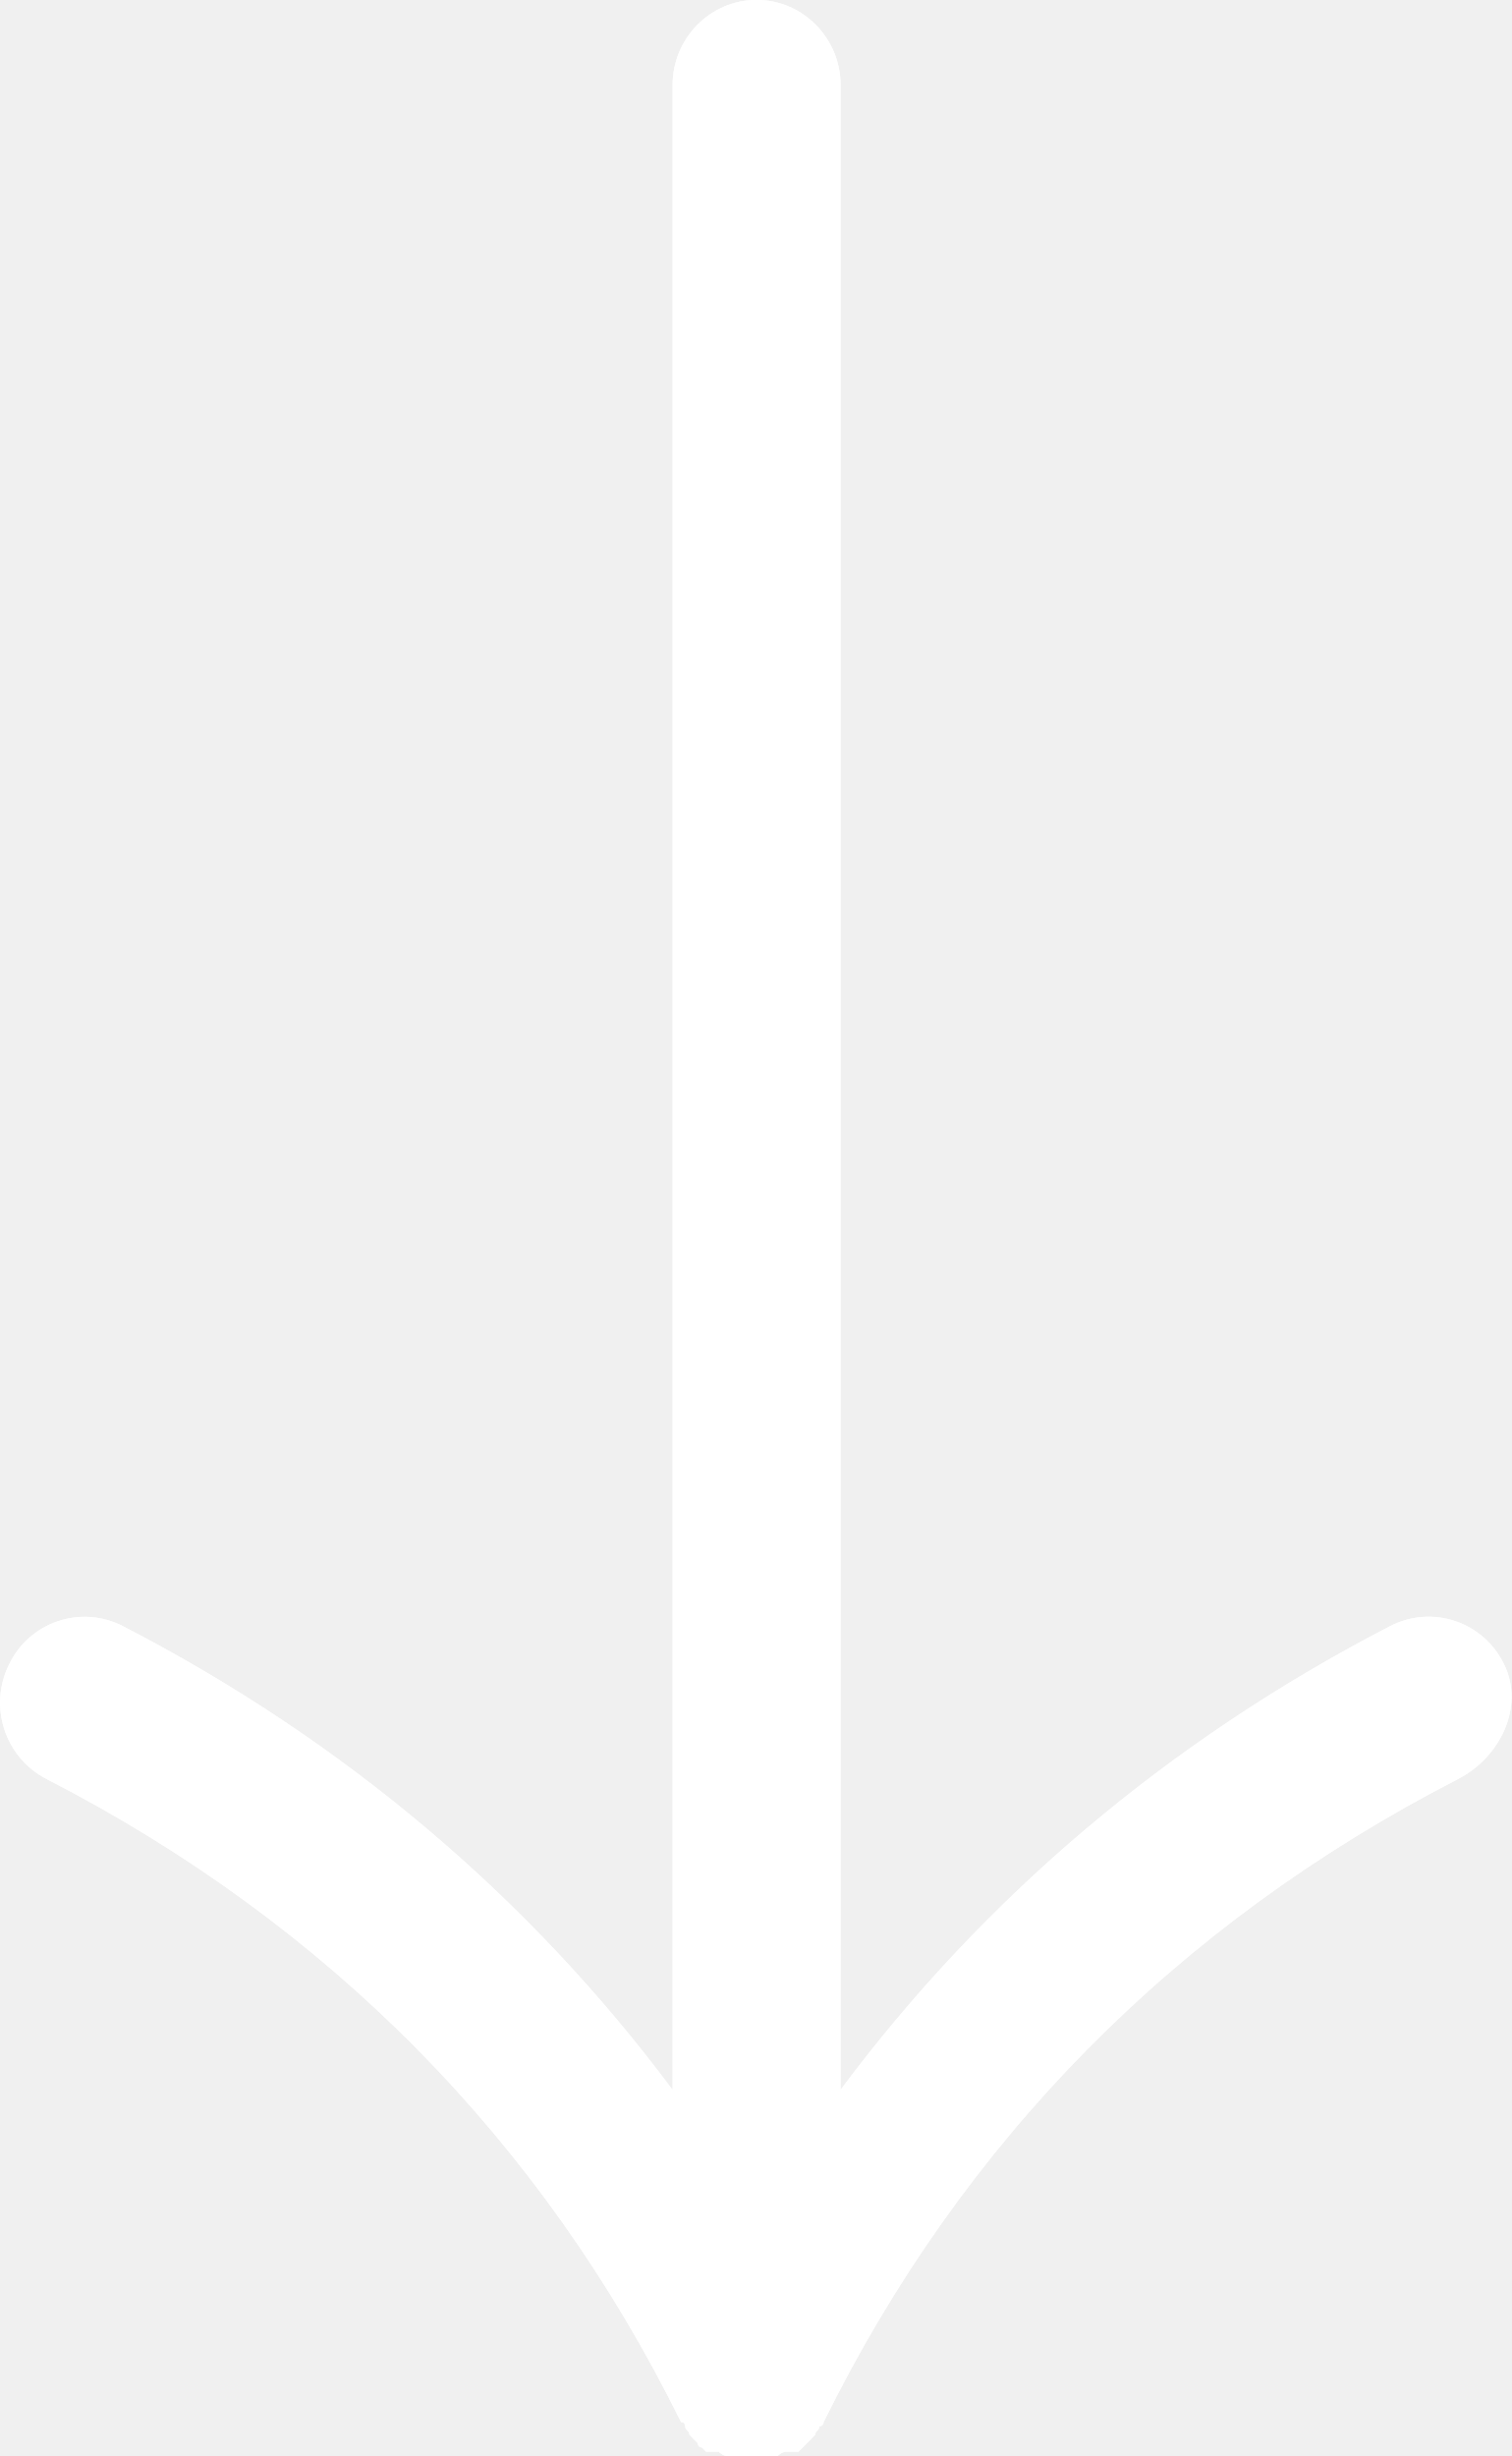
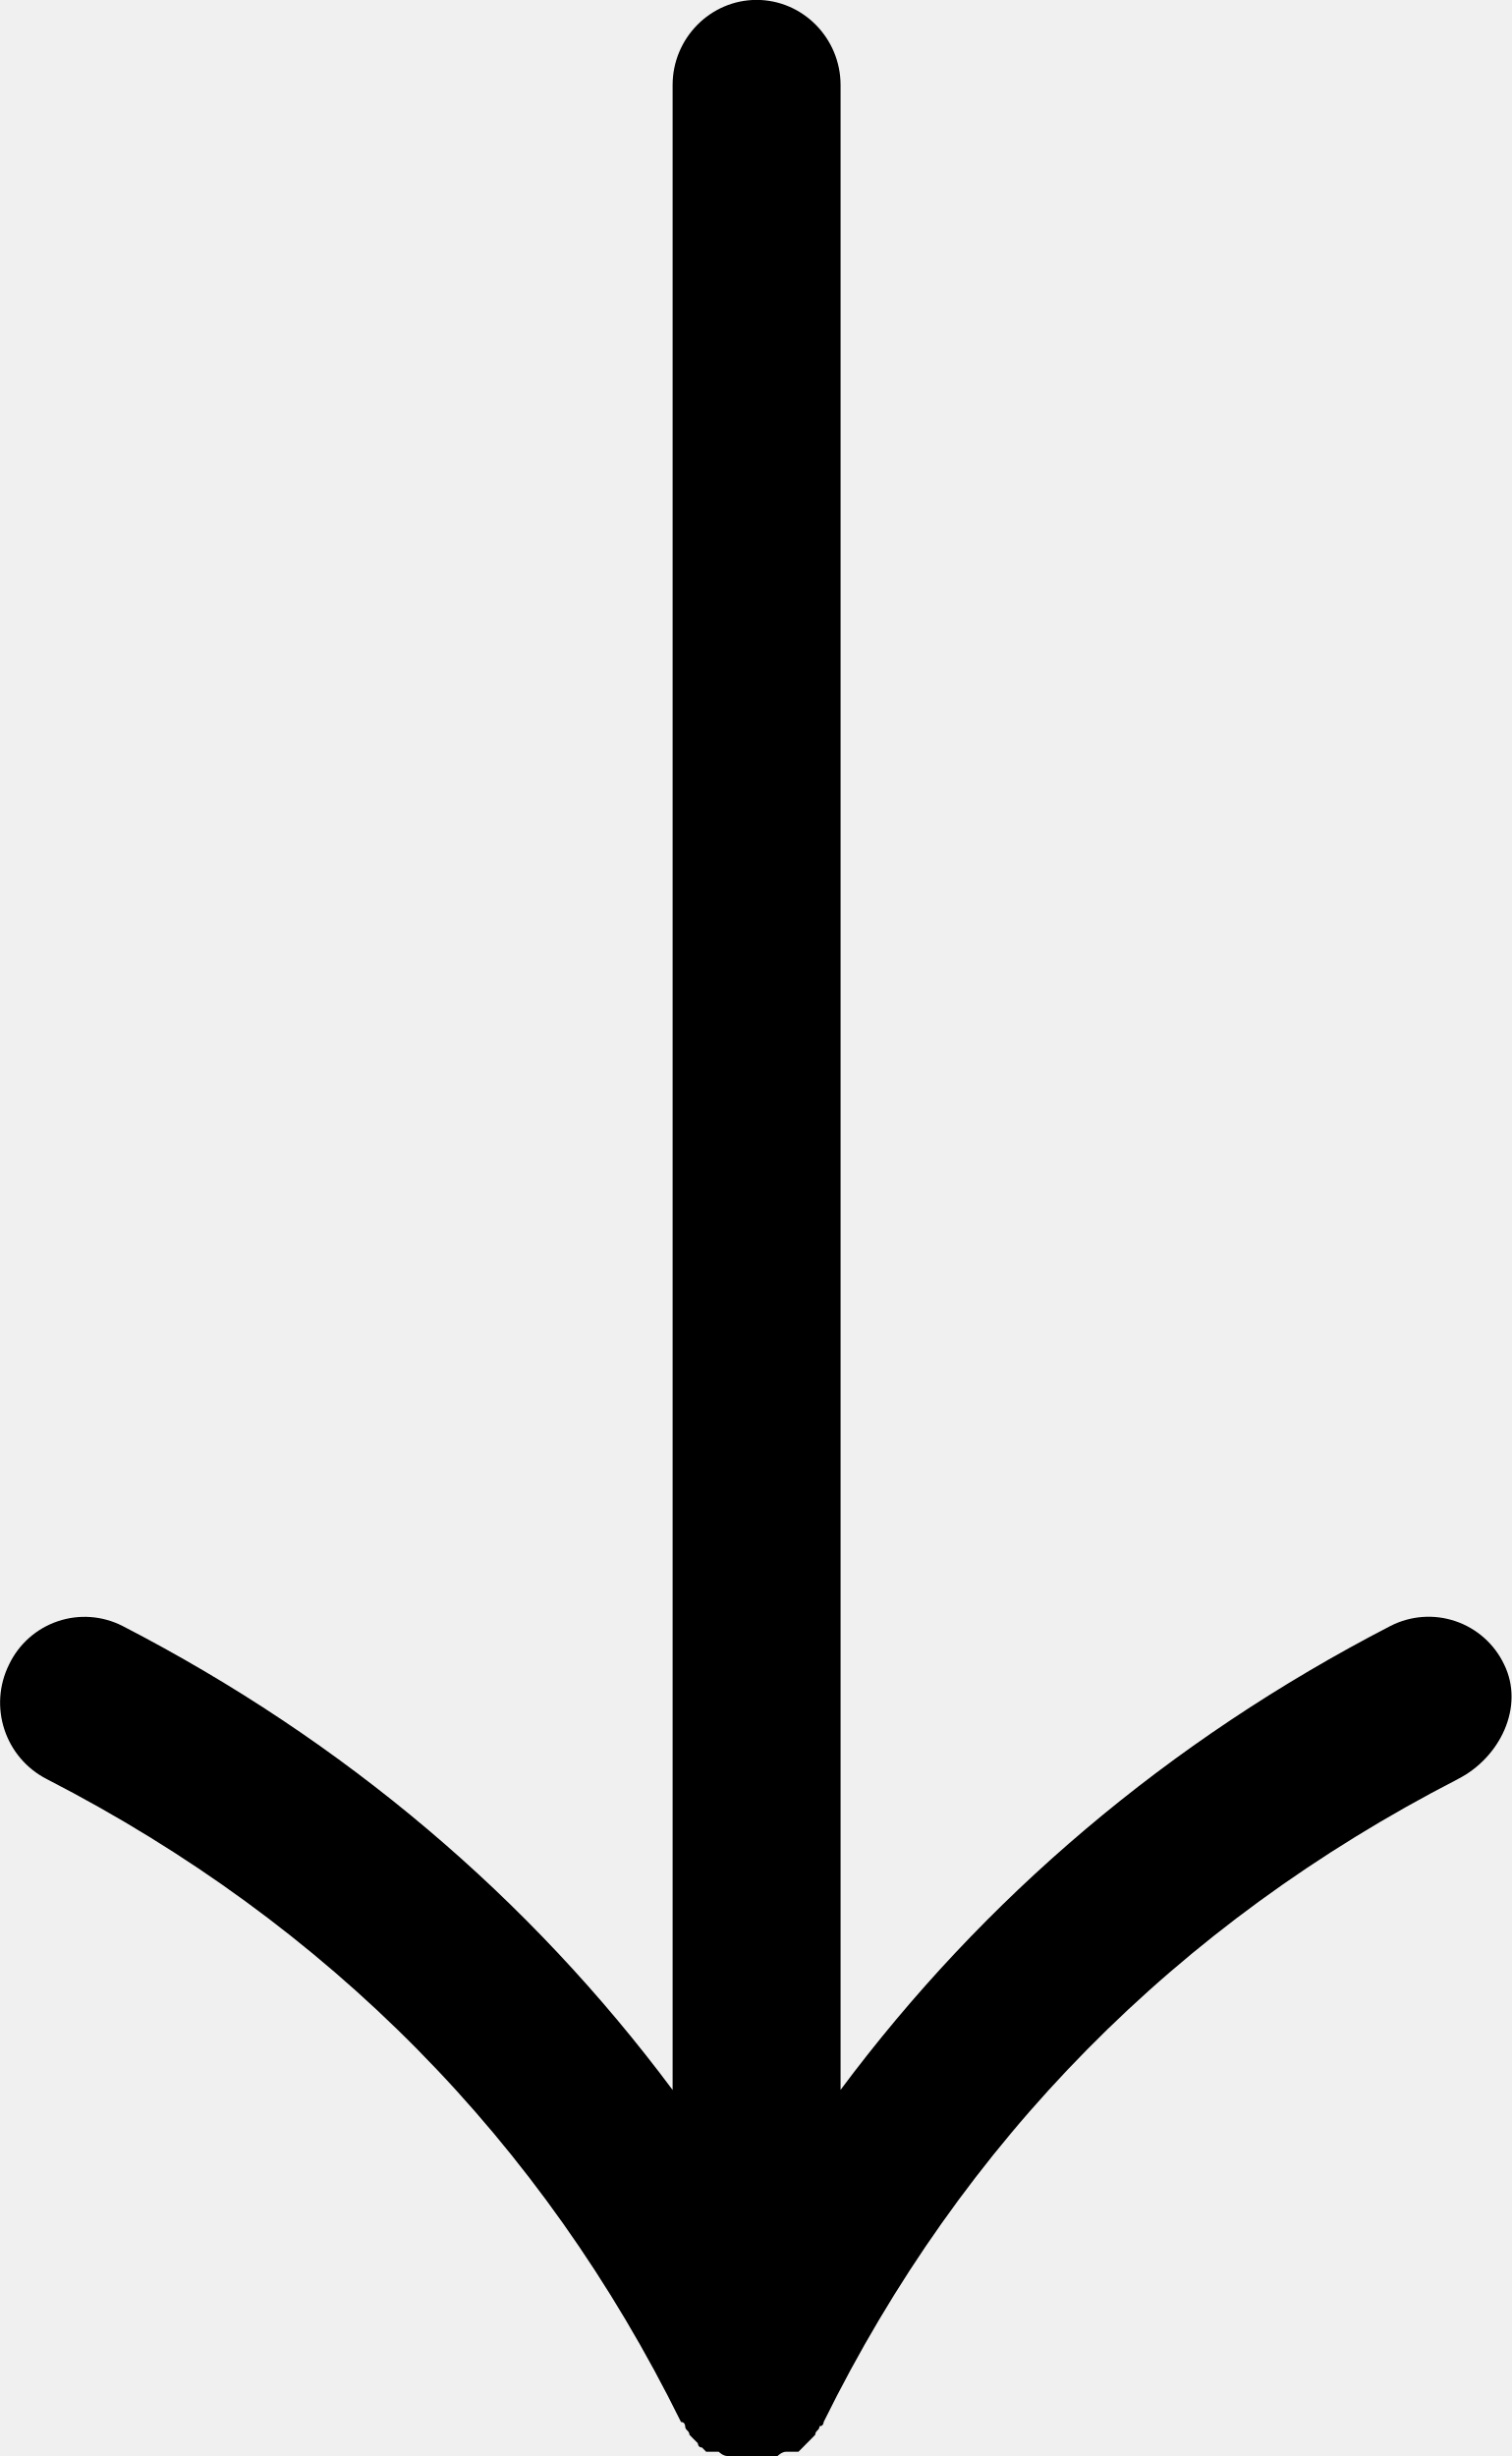
<svg xmlns="http://www.w3.org/2000/svg" width="16" height="26" fill="none">
-   <mask id="a" fill="#fff">
+   <mask id="a" fill="#000">
    <path d="M15.431 18.835c-2.978 1.532-5.245 3.83-6.712 6.805 0 0 0 .045-.044.045 0 .045-.045.045-.045.09l-.044.045-.045.045-.044.045-.045.045H8.32c-.044 0-.089.045-.089.045h-.533c-.045 0-.09-.045-.09-.045h-.133l-.044-.045c-.044 0-.044-.045-.044-.045l-.045-.045-.044-.045c0-.045-.045-.045-.045-.09 0 0 0-.045-.044-.045-1.467-2.974-3.734-5.273-6.712-6.805a.909.909 0 0 1-.4-1.216.885.885 0 0 1 1.2-.406c2.356 1.217 4.312 2.884 5.823 4.912V.9c0-.495.4-.901.889-.901s.889.406.889.901v21.224c1.511-2.028 3.467-3.695 5.823-4.912a.885.885 0 0 1 1.2.406c.222.45-.044.991-.489 1.216Z" />
  </mask>
-   <path d="M15.431 18.835c-2.978 1.532-5.245 3.83-6.712 6.805 0 0 0 .045-.044.045 0 .045-.045.045-.045.09l-.044.045-.045.045-.044.045-.045.045H8.32c-.044 0-.089.045-.089.045h-.533c-.045 0-.09-.045-.09-.045h-.133l-.044-.045c-.044 0-.044-.045-.044-.045l-.045-.045-.044-.045c0-.045-.045-.045-.045-.09 0 0 0-.045-.044-.045-1.467-2.974-3.734-5.273-6.712-6.805a.909.909 0 0 1-.4-1.216.885.885 0 0 1 1.2-.406c2.356 1.217 4.312 2.884 5.823 4.912V.9c0-.495.4-.901.889-.901s.889.406.889.901v21.224c1.511-2.028 3.467-3.695 5.823-4.912a.885.885 0 0 1 1.2.406c.222.45-.044.991-.489 1.216Z" fill="#fff" />
-   <path d="m15.431 18.835-.452-.892-.005.003.457.89ZM8.72 25.64l-.897-.443-.103.21v.233h1Zm-.044.045v-1h-1v1h1Zm-.045.09.712.702.288-.292v-.41h-1Zm-.044.045.712.702-.712-.702Zm-.045.045.712.702-.712-.702Zm-.044.045-.712-.702.712.702Zm-.045.045v1h.419l.293-.298-.712-.702ZM8.23 26v1h.418l.294-.298L8.23 26Zm-.622-.045v-1H5.217l1.679 1.702.712-.702Zm-.134 0-.711.702.293.298h.418v-1Zm-.044-.045.712-.702-.294-.298H7.43v1Zm-.044-.045h1v-.41l-.288-.292-.712.702Zm-.045-.045.712-.703-.712.703Zm-.044-.045h-1v.41l.288.292.712-.702Zm-.045-.09h-1 1Zm-.044-.045-.897.442.275.558h.622v-1ZM.496 18.835l.457-.889-.005-.003-.452.892Zm.8-1.622.459-.888-.007-.004-.452.892Zm5.823 4.912-.802.597L8.12 25.14v-3.015h-1Zm1.778 0h-1v3.015l1.802-2.418-.802-.597Zm5.823-4.912-.452-.892-.007.004.459.888Zm1.2.406.897-.443-.897.443Zm-.946.327c-3.167 1.63-5.59 4.083-7.152 7.251l1.794.885c1.371-2.78 3.483-4.922 6.273-6.357l-.915-1.779ZM8.719 25.64l-1-.001v-.007a1.103 1.103 0 0 1 .013-.148.944.944 0 0 1 .408-.635.956.956 0 0 1 .535-.164v2a1.045 1.045 0 0 0 1.044-1.03v-.014l-1-.001Zm-1.044.045a.944.944 0 0 1 .215-.603 1.067 1.067 0 0 0-.222.412 1.055 1.055 0 0 0-.038.28h2a.944.944 0 0 1-.259.651l-.007.007.015-.015a1.183 1.183 0 0 0 .15-.196 1.049 1.049 0 0 0 .146-.536h-2Zm.243-.613-.044.046 1.424 1.404.044-.045-1.424-1.405Zm-.044.046-.045.045 1.424 1.404.045-.045-1.424-1.404Zm-.045.045-.044.045 1.424 1.404.044-.045-1.424-1.404Zm-.044.045-.045.045 1.424 1.404.045-.045-1.424-1.404Zm.667-.253h-.044v2h.044v-2Zm-.044 1v-1H8.363v2H8.408v-1Zm-.044 0v-1H8.32v2H8.364v-1Zm-.045-1a1.113 1.113 0 0 0-.774.317l-.015.014a3.266 3.266 0 0 1-.009.009l-.001.001-.001.001.711.703.712.703H8.94l-.002.002a.913.913 0 0 1-.62.25v-2ZM8.23 25h-.044v2h.044v-2Zm-.044 1v-1H8.141v2H8.186v-1Zm-.045-1H7.963v2H8.142v-2Zm-.178 0H7.785v2H7.964v-2Zm-.177 1v-1H7.741v2H7.786v-1Zm-.045-1h-.044v2h.044v-2Zm-.044 0a.913.913 0 0 1 .499.149.789.789 0 0 1 .113.093l.005.005.003.003.001.001.001.001-.711.703-.712.703h.001l.002.002.003.003.006.006a1.865 1.865 0 0 0 .052.048 1.112 1.112 0 0 0 .737.283v-2Zm-.09.955v-1H7.563v2H7.608v-1Zm-.044 0v-1H7.518v2H7.564v-1Zm-.044-1h-.045v2h.045v-2Zm.667.298-.044-.045-1.424 1.404.045.045 1.423-1.404Zm-.756-.343a.956.956 0 0 1 .956.953c0 .001 0 .002-1 .002h-1v.002a.12.12 0 0 0 0 .006.779.779 0 0 0 .002.064 1.06 1.06 0 0 0 .106.393 1.04 1.04 0 0 0 .936.58v-2Zm.668.253-.045-.046-1.424 1.405.045.045 1.423-1.404Zm-.045-.046-.044-.045-1.424 1.405.044.045 1.424-1.404Zm.244.658A1.056 1.056 0 0 0 8 25.043l-.015-.016a.918.918 0 0 1 .232.406.944.944 0 0 1 .034.252h-2a1.055 1.055 0 0 0 .296.731l.015.016-.007-.007a.897.897 0 0 1-.127-.168.952.952 0 0 1-.132-.482h2Zm-1.045-.09 1-.001v-.015a1.118 1.118 0 0 0-.014-.154 1.056 1.056 0 0 0-.445-.697 1.044 1.044 0 0 0-.585-.178v2a.956.956 0 0 1-.956-.952v-.002l1-.001Zm.853-.488C6.542 22.03 4.12 19.575.953 17.947l-.915 1.778c2.79 1.435 4.902 3.577 6.273 6.357l1.794-.885ZM.948 17.943a.091.091 0 0 1 .045.118l-1.794-.885a1.909 1.909 0 0 0 .845 2.551l.904-1.784Zm.045.118a.106.106 0 0 1-.06.049.12.12 0 0 1-.09-.005l.905-1.784a1.885 1.885 0 0 0-2.55.855l1.795.885Zm-.156.04c2.223 1.149 4.06 2.717 5.48 4.621l1.604-1.195c-1.604-2.15-3.677-3.917-6.166-5.202l-.918 1.777Zm7.282 4.024V.9h-2v21.224h2ZM8.119.9c0 .026-.011.05-.027.066A.12.12 0 0 1 8.008 1v-2A1.898 1.898 0 0 0 6.118.901h2ZM8.008 1a.12.12 0 0 1-.084-.033.095.095 0 0 1-.027-.066h2A1.898 1.898 0 0 0 8.007-1v2ZM7.897.901v21.224h2V.9h-2Zm1.802 21.821c1.42-1.904 3.257-3.472 5.48-4.62l-.918-1.777c-2.489 1.285-4.563 3.051-6.166 5.202L9.7 22.722Zm5.473-4.617a.12.12 0 0 1-.089.005.106.106 0 0 1-.06-.049l1.794-.885a1.885 1.885 0 0 0-2.55-.855l.905 1.784Zm-.149-.044a.228.228 0 0 1-.023-.1c0-.028.006-.043.007-.044 0-.002-.002.004-.01.012a.075.075 0 0 1-.018.014l.904 1.784c.787-.398 1.466-1.473.934-2.55l-1.794.884Z" fill="#fff" mask="url(#a)" />
+   <path d="M15.431 18.835c-2.978 1.532-5.245 3.83-6.712 6.805 0 0 0 .045-.044.045 0 .045-.045.045-.045.09l-.044.045-.045.045-.044.045-.045.045H8.32c-.044 0-.089.045-.089.045h-.533c-.045 0-.09-.045-.09-.045h-.133l-.044-.045c-.044 0-.044-.045-.044-.045l-.045-.045-.044-.045c0-.045-.045-.045-.045-.09 0 0 0-.045-.044-.045-1.467-2.974-3.734-5.273-6.712-6.805a.909.909 0 0 1-.4-1.216.885.885 0 0 1 1.2-.406c2.356 1.217 4.312 2.884 5.823 4.912V.9c0-.495.4-.901.889-.901s.889.406.889.901v21.224c1.511-2.028 3.467-3.695 5.823-4.912a.885.885 0 0 1 1.2.406c.222.45-.044.991-.489 1.216Z" fill="#000" />
+   <path d="m15.431 18.835-.452-.892-.005.003.457.89ZM8.72 25.64l-.897-.443-.103.21v.233h1Zm-.044.045v-1h-1v1h1Zm-.045.09.712.702.288-.292v-.41h-1Zm-.044.045.712.702-.712-.702Zm-.045.045.712.702-.712-.702Zm-.044.045-.712-.702.712.702Zm-.045.045v1h.419l.293-.298-.712-.702ZM8.23 26v1h.418l.294-.298L8.23 26Zm-.622-.045v-1H5.217l1.679 1.702.712-.702Zm-.134 0-.711.702.293.298h.418v-1Zm-.044-.045.712-.702-.294-.298H7.43v1Zm-.044-.045h1v-.41l-.288-.292-.712.702Zm-.045-.045.712-.703-.712.703Zm-.044-.045h-1v.41l.288.292.712-.702Zm-.045-.09h-1 1Zm-.044-.045-.897.442.275.558h.622v-1ZM.496 18.835l.457-.889-.005-.003-.452.892Zm.8-1.622.459-.888-.007-.004-.452.892Zm5.823 4.912-.802.597L8.12 25.14v-3.015h-1Zm1.778 0h-1v3.015l1.802-2.418-.802-.597Zm5.823-4.912-.452-.892-.007.004.459.888Zm1.2.406.897-.443-.897.443Zm-.946.327c-3.167 1.63-5.59 4.083-7.152 7.251l1.794.885c1.371-2.78 3.483-4.922 6.273-6.357l-.915-1.779ZM8.719 25.64l-1-.001v-.007a1.103 1.103 0 0 1 .013-.148.944.944 0 0 1 .408-.635.956.956 0 0 1 .535-.164v2a1.045 1.045 0 0 0 1.044-1.03v-.014l-1-.001Zm-1.044.045a.944.944 0 0 1 .215-.603 1.067 1.067 0 0 0-.222.412 1.055 1.055 0 0 0-.038.28h2a.944.944 0 0 1-.259.651l-.007.007.015-.015a1.183 1.183 0 0 0 .15-.196 1.049 1.049 0 0 0 .146-.536h-2Zm.243-.613-.044.046 1.424 1.404.044-.045-1.424-1.405Zm-.044.046-.045.045 1.424 1.404.045-.045-1.424-1.404Zm-.045.045-.044.045 1.424 1.404.044-.045-1.424-1.404Zm-.044.045-.045.045 1.424 1.404.045-.045-1.424-1.404Zm.667-.253h-.044v2h.044v-2Zm-.044 1v-1H8.363v2H8.408v-1Zm-.044 0v-1H8.32v2H8.364v-1Zm-.045-1a1.113 1.113 0 0 0-.774.317l-.015.014a3.266 3.266 0 0 1-.009.009l-.001.001-.001.001.711.703.712.703H8.94l-.002.002a.913.913 0 0 1-.62.25v-2ZM8.23 25h-.044v2h.044v-2Zm-.044 1v-1H8.141v2H8.186v-1Zm-.045-1H7.963v2H8.142v-2Zm-.178 0H7.785v2H7.964v-2Zm-.177 1v-1H7.741v2H7.786v-1Zm-.045-1h-.044v2h.044v-2Zm-.044 0a.913.913 0 0 1 .499.149.789.789 0 0 1 .113.093l.005.005.003.003.001.001.001.001-.711.703-.712.703h.001l.002.002.003.003.006.006a1.865 1.865 0 0 0 .052.048 1.112 1.112 0 0 0 .737.283v-2Zm-.09.955v-1H7.563v2H7.608v-1Zm-.044 0v-1H7.518v2H7.564v-1Zm-.044-1h-.045v2h.045v-2Zm.667.298-.044-.045-1.424 1.404.045.045 1.423-1.404Zm-.756-.343a.956.956 0 0 1 .956.953c0 .001 0 .002-1 .002h-1v.002a.12.12 0 0 0 0 .006.779.779 0 0 0 .002.064 1.06 1.06 0 0 0 .106.393 1.04 1.04 0 0 0 .936.58v-2Zm.668.253-.045-.046-1.424 1.405.045.045 1.423-1.404Zm-.045-.046-.044-.045-1.424 1.405.044.045 1.424-1.404Zm.244.658A1.056 1.056 0 0 0 8 25.043l-.015-.016a.918.918 0 0 1 .232.406.944.944 0 0 1 .034.252h-2a1.055 1.055 0 0 0 .296.731l.015.016-.007-.007a.897.897 0 0 1-.127-.168.952.952 0 0 1-.132-.482h2Zm-1.045-.09 1-.001v-.015a1.118 1.118 0 0 0-.014-.154 1.056 1.056 0 0 0-.445-.697 1.044 1.044 0 0 0-.585-.178v2a.956.956 0 0 1-.956-.952v-.002l1-.001Zm.853-.488C6.542 22.03 4.12 19.575.953 17.947l-.915 1.778c2.79 1.435 4.902 3.577 6.273 6.357l1.794-.885ZM.948 17.943a.091.091 0 0 1 .045.118l-1.794-.885a1.909 1.909 0 0 0 .845 2.551l.904-1.784Zm.045.118a.106.106 0 0 1-.06.049.12.12 0 0 1-.09-.005l.905-1.784a1.885 1.885 0 0 0-2.55.855l1.795.885Zm-.156.04c2.223 1.149 4.06 2.717 5.48 4.621l1.604-1.195c-1.604-2.15-3.677-3.917-6.166-5.202l-.918 1.777Zm7.282 4.024V.9h-2v21.224h2ZM8.119.9c0 .026-.011.05-.027.066A.12.12 0 0 1 8.008 1v-2A1.898 1.898 0 0 0 6.118.901h2ZM8.008 1a.12.12 0 0 1-.084-.033.095.095 0 0 1-.027-.066h2A1.898 1.898 0 0 0 8.007-1v2ZM7.897.901v21.224h2V.9h-2Zm1.802 21.821c1.42-1.904 3.257-3.472 5.48-4.62l-.918-1.777c-2.489 1.285-4.563 3.051-6.166 5.202L9.7 22.722Zm5.473-4.617a.12.12 0 0 1-.089.005.106.106 0 0 1-.06-.049l1.794-.885a1.885 1.885 0 0 0-2.55-.855l.905 1.784Zm-.149-.044a.228.228 0 0 1-.023-.1c0-.028.006-.043.007-.044 0-.002-.002.004-.01.012a.075.075 0 0 1-.018.014l.904 1.784c.787-.398 1.466-1.473.934-2.55l-1.794.884Z" fill="#000" mask="url(#a)" />
</svg>
